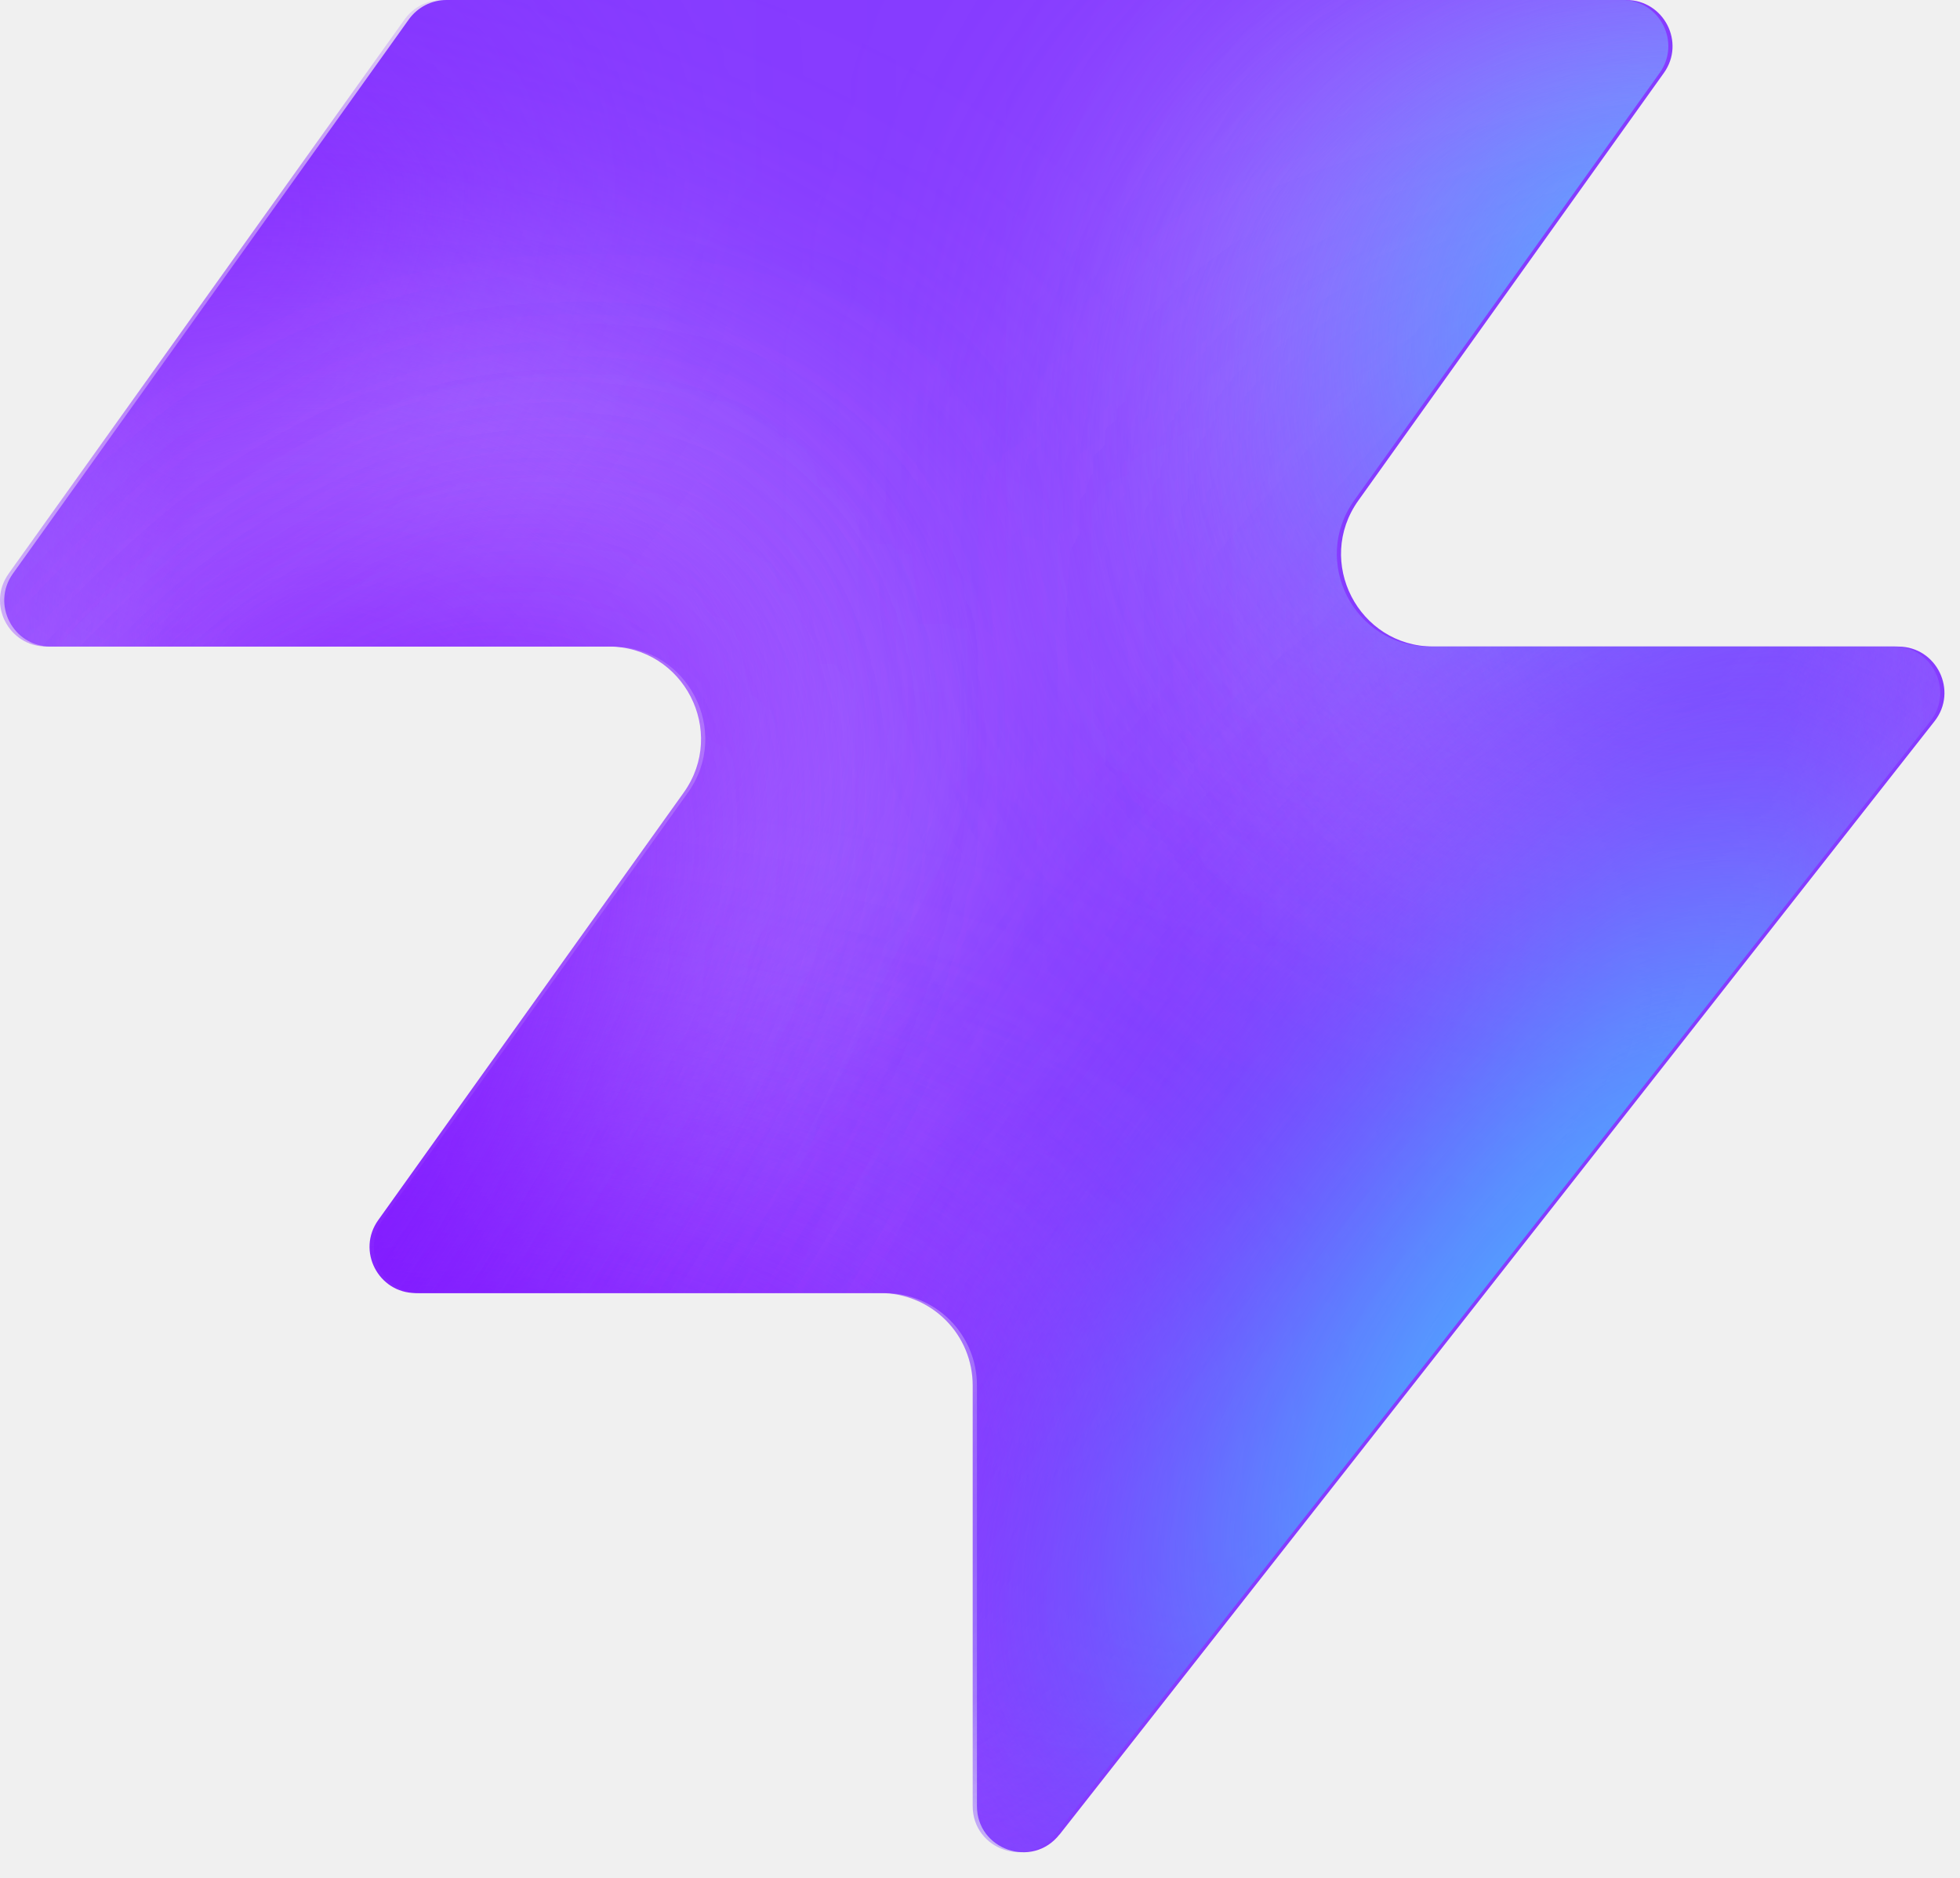
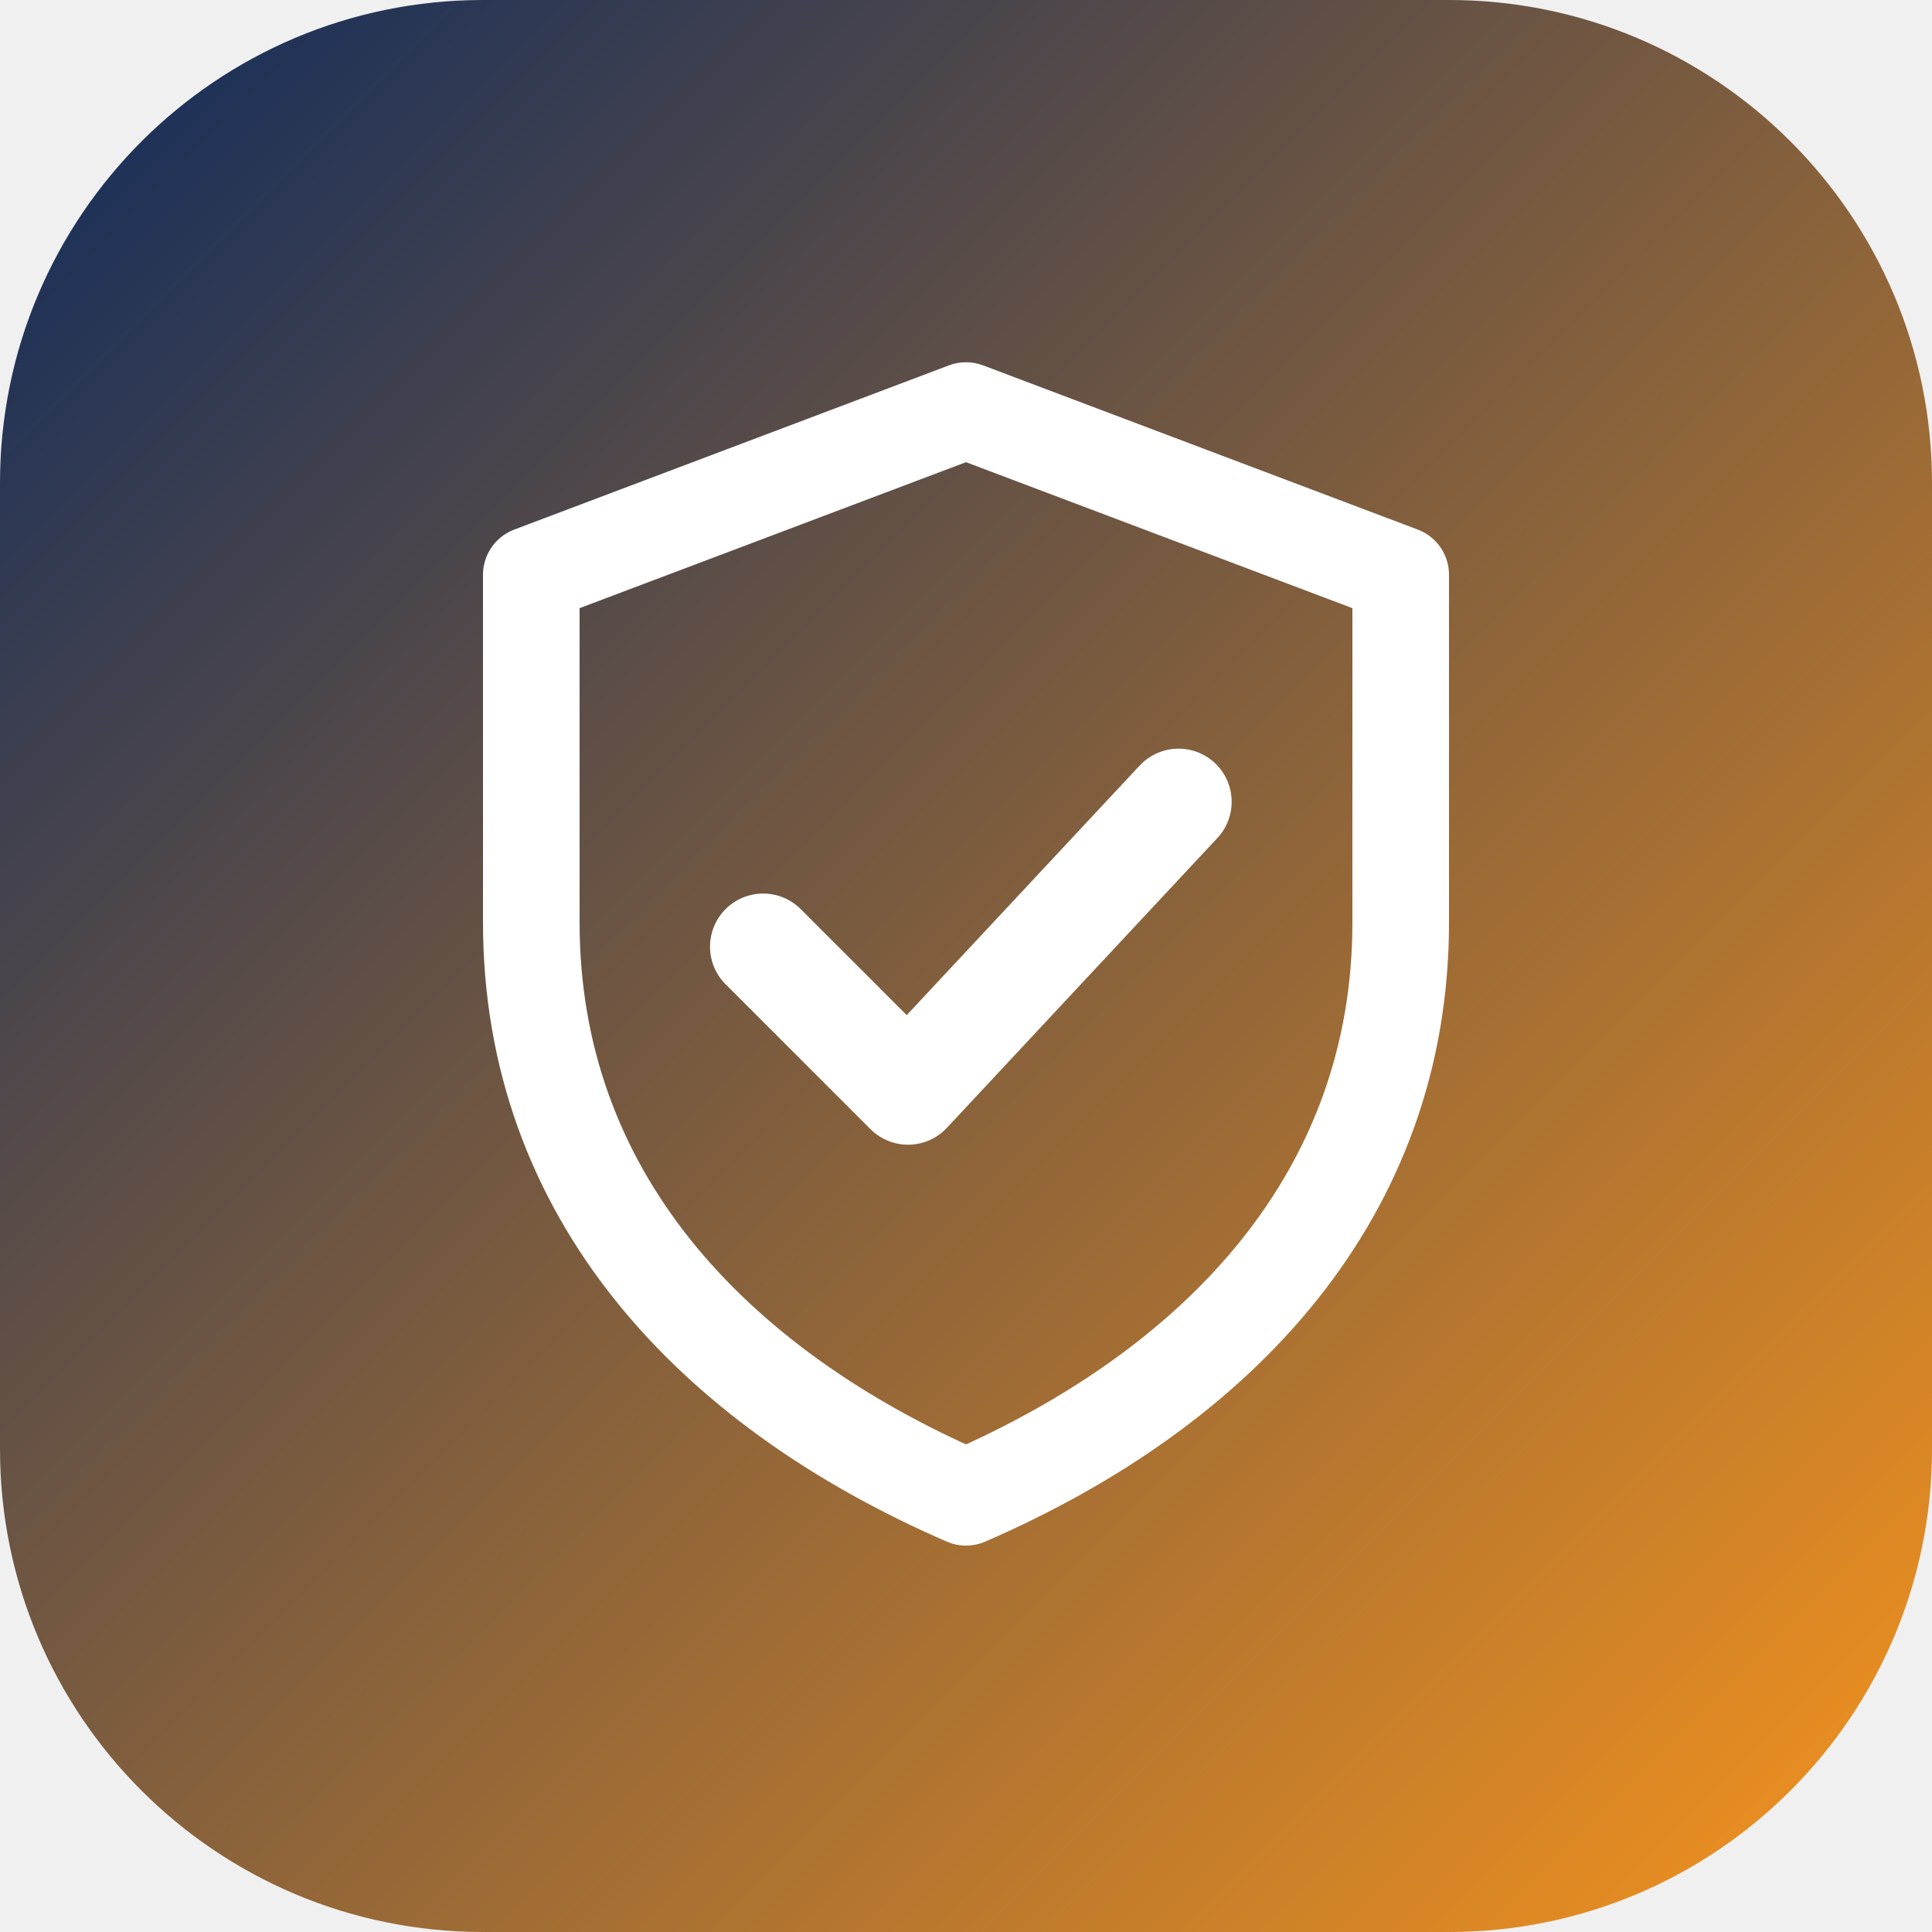
- <svg xmlns="http://www.w3.org/2000/svg" width="48" height="46" fill="none" viewBox="0 0 48 46">
-   <path fill="#863bff" d="M25.946 44.938c-.664.845-2.021.375-2.021-.698V33.937a2.26 2.26 0 0 0-2.262-2.262H10.287c-.92 0-1.456-1.04-.92-1.788l7.48-10.471c1.07-1.497 0-3.578-1.842-3.578H1.237c-.92 0-1.456-1.04-.92-1.788L10.013.474c.214-.297.556-.474.92-.474h28.894c.92 0 1.456 1.04.92 1.788l-7.48 10.471c-1.07 1.498 0 3.579 1.842 3.579h11.377c.943 0 1.473 1.088.89 1.83L25.947 44.94z" style="fill:#863bff;fill:color(display-p3 .525 .23 1);fill-opacity:1" />
-   <mask id="a" width="48" height="46" x="0" y="0" maskUnits="userSpaceOnUse" style="mask-type:alpha">
-     <path fill="#000" d="M25.842 44.938c-.664.844-2.021.375-2.021-.698V33.937a2.26 2.26 0 0 0-2.262-2.262H10.183c-.92 0-1.456-1.04-.92-1.788l7.48-10.471c1.07-1.498 0-3.579-1.842-3.579H1.133c-.92 0-1.456-1.04-.92-1.787L9.91.473c.214-.297.556-.474.92-.474h28.894c.92 0 1.456 1.04.92 1.788l-7.48 10.471c-1.07 1.498 0 3.578 1.842 3.578h11.377c.943 0 1.473 1.088.89 1.832L25.843 44.94z" style="fill:#000;fill-opacity:1" />
-   </mask>
-   <g mask="url(#a)">
-     <g filter="url(#b)">
-       <ellipse cx="5.508" cy="14.704" fill="#ede6ff" rx="5.508" ry="14.704" style="fill:#ede6ff;fill:color(display-p3 .927 .903 1);fill-opacity:1" transform="matrix(.00324 1 1 -.00324 -4.47 31.516)" />
-     </g>
-     <g filter="url(#c)">
-       <ellipse cx="10.399" cy="29.851" fill="#ede6ff" rx="10.399" ry="29.851" style="fill:#ede6ff;fill:color(display-p3 .927 .903 1);fill-opacity:1" transform="matrix(.00324 1 1 -.00324 -39.328 7.883)" />
-     </g>
-     <g filter="url(#d)">
-       <ellipse cx="5.508" cy="30.487" fill="#7e14ff" rx="5.508" ry="30.487" style="fill:#7e14ff;fill:color(display-p3 .492 .077 1);fill-opacity:1" transform="rotate(89.814 -25.913 -14.639)scale(1 -1)" />
-     </g>
-     <g filter="url(#e)">
-       <ellipse cx="5.508" cy="30.599" fill="#7e14ff" rx="5.508" ry="30.599" style="fill:#7e14ff;fill:color(display-p3 .492 .077 1);fill-opacity:1" transform="rotate(89.814 -32.644 -3.334)scale(1 -1)" />
-     </g>
-     <g filter="url(#f)">
-       <ellipse cx="5.508" cy="30.599" fill="#7e14ff" rx="5.508" ry="30.599" style="fill:#7e14ff;fill:color(display-p3 .492 .077 1);fill-opacity:1" transform="matrix(.00324 1 1 -.00324 -34.34 30.47)" />
-     </g>
-     <g filter="url(#g)">
-       <ellipse cx="14.072" cy="22.078" fill="#ede6ff" rx="14.072" ry="22.078" style="fill:#ede6ff;fill:color(display-p3 .927 .903 1);fill-opacity:1" transform="rotate(93.35 24.506 48.493)scale(-1 1)" />
-     </g>
-     <g filter="url(#h)">
-       <ellipse cx="3.47" cy="21.501" fill="#7e14ff" rx="3.47" ry="21.501" style="fill:#7e14ff;fill:color(display-p3 .492 .077 1);fill-opacity:1" transform="rotate(89.009 28.708 47.59)scale(-1 1)" />
-     </g>
-     <g filter="url(#i)">
-       <ellipse cx="3.47" cy="21.501" fill="#7e14ff" rx="3.47" ry="21.501" style="fill:#7e14ff;fill:color(display-p3 .492 .077 1);fill-opacity:1" transform="rotate(89.009 28.708 47.59)scale(-1 1)" />
-     </g>
-     <g filter="url(#j)">
-       <ellipse cx=".387" cy="8.972" fill="#7e14ff" rx="4.407" ry="29.108" style="fill:#7e14ff;fill:color(display-p3 .492 .077 1);fill-opacity:1" transform="rotate(39.51 .387 8.972)" />
-     </g>
-     <g filter="url(#k)">
-       <ellipse cx="47.523" cy="-6.092" fill="#7e14ff" rx="4.407" ry="29.108" style="fill:#7e14ff;fill:color(display-p3 .492 .077 1);fill-opacity:1" transform="rotate(37.892 47.523 -6.092)" />
-     </g>
-     <g filter="url(#l)">
-       <ellipse cx="41.412" cy="6.333" fill="#47bfff" rx="5.971" ry="9.665" style="fill:#47bfff;fill:color(display-p3 .28 .748 1);fill-opacity:1" transform="rotate(37.892 41.412 6.333)" />
-     </g>
-     <g filter="url(#m)">
-       <ellipse cx="-1.879" cy="38.332" fill="#7e14ff" rx="4.407" ry="29.108" style="fill:#7e14ff;fill:color(display-p3 .492 .077 1);fill-opacity:1" transform="rotate(37.892 -1.88 38.332)" />
-     </g>
-     <g filter="url(#n)">
-       <ellipse cx="-1.879" cy="38.332" fill="#7e14ff" rx="4.407" ry="29.108" style="fill:#7e14ff;fill:color(display-p3 .492 .077 1);fill-opacity:1" transform="rotate(37.892 -1.88 38.332)" />
-     </g>
-     <g filter="url(#o)">
-       <ellipse cx="35.651" cy="29.907" fill="#7e14ff" rx="4.407" ry="29.108" style="fill:#7e14ff;fill:color(display-p3 .492 .077 1);fill-opacity:1" transform="rotate(37.892 35.651 29.907)" />
-     </g>
-     <g filter="url(#p)">
-       <ellipse cx="38.418" cy="32.4" fill="#47bfff" rx="5.971" ry="15.297" style="fill:#47bfff;fill:color(display-p3 .28 .748 1);fill-opacity:1" transform="rotate(37.892 38.418 32.4)" />
-     </g>
-   </g>
+ <svg xmlns="http://www.w3.org/2000/svg" viewBox="0 0 40 40">
  <defs>
-     <filter id="b" width="60.045" height="41.654" x="-19.77" y="16.149" color-interpolation-filters="sRGB" filterUnits="userSpaceOnUse">
-       <feFlood flood-opacity="0" result="BackgroundImageFix" />
-       <feBlend in="SourceGraphic" in2="BackgroundImageFix" result="shape" />
-       <feGaussianBlur result="effect1_foregroundBlur_2002_17158" stdDeviation="7.659" />
-     </filter>
-     <filter id="c" width="90.34" height="51.437" x="-54.613" y="-7.533" color-interpolation-filters="sRGB" filterUnits="userSpaceOnUse">
-       <feFlood flood-opacity="0" result="BackgroundImageFix" />
-       <feBlend in="SourceGraphic" in2="BackgroundImageFix" result="shape" />
-       <feGaussianBlur result="effect1_foregroundBlur_2002_17158" stdDeviation="7.659" />
-     </filter>
-     <filter id="d" width="79.355" height="29.4" x="-49.64" y="2.03" color-interpolation-filters="sRGB" filterUnits="userSpaceOnUse">
-       <feFlood flood-opacity="0" result="BackgroundImageFix" />
-       <feBlend in="SourceGraphic" in2="BackgroundImageFix" result="shape" />
-       <feGaussianBlur result="effect1_foregroundBlur_2002_17158" stdDeviation="4.596" />
-     </filter>
-     <filter id="e" width="79.579" height="29.4" x="-45.045" y="20.029" color-interpolation-filters="sRGB" filterUnits="userSpaceOnUse">
-       <feFlood flood-opacity="0" result="BackgroundImageFix" />
-       <feBlend in="SourceGraphic" in2="BackgroundImageFix" result="shape" />
-       <feGaussianBlur result="effect1_foregroundBlur_2002_17158" stdDeviation="4.596" />
-     </filter>
-     <filter id="f" width="79.579" height="29.4" x="-43.513" y="21.178" color-interpolation-filters="sRGB" filterUnits="userSpaceOnUse">
-       <feFlood flood-opacity="0" result="BackgroundImageFix" />
-       <feBlend in="SourceGraphic" in2="BackgroundImageFix" result="shape" />
-       <feGaussianBlur result="effect1_foregroundBlur_2002_17158" stdDeviation="4.596" />
-     </filter>
-     <filter id="g" width="74.749" height="58.852" x="15.756" y="-17.901" color-interpolation-filters="sRGB" filterUnits="userSpaceOnUse">
-       <feFlood flood-opacity="0" result="BackgroundImageFix" />
-       <feBlend in="SourceGraphic" in2="BackgroundImageFix" result="shape" />
-       <feGaussianBlur result="effect1_foregroundBlur_2002_17158" stdDeviation="7.659" />
-     </filter>
-     <filter id="h" width="61.377" height="25.362" x="23.548" y="2.284" color-interpolation-filters="sRGB" filterUnits="userSpaceOnUse">
-       <feFlood flood-opacity="0" result="BackgroundImageFix" />
-       <feBlend in="SourceGraphic" in2="BackgroundImageFix" result="shape" />
-       <feGaussianBlur result="effect1_foregroundBlur_2002_17158" stdDeviation="4.596" />
-     </filter>
-     <filter id="i" width="61.377" height="25.362" x="23.548" y="2.284" color-interpolation-filters="sRGB" filterUnits="userSpaceOnUse">
-       <feFlood flood-opacity="0" result="BackgroundImageFix" />
-       <feBlend in="SourceGraphic" in2="BackgroundImageFix" result="shape" />
-       <feGaussianBlur result="effect1_foregroundBlur_2002_17158" stdDeviation="4.596" />
-     </filter>
-     <filter id="j" width="56.045" height="63.649" x="-27.636" y="-22.853" color-interpolation-filters="sRGB" filterUnits="userSpaceOnUse">
-       <feFlood flood-opacity="0" result="BackgroundImageFix" />
-       <feBlend in="SourceGraphic" in2="BackgroundImageFix" result="shape" />
-       <feGaussianBlur result="effect1_foregroundBlur_2002_17158" stdDeviation="4.596" />
-     </filter>
-     <filter id="k" width="54.814" height="64.646" x="20.116" y="-38.415" color-interpolation-filters="sRGB" filterUnits="userSpaceOnUse">
-       <feFlood flood-opacity="0" result="BackgroundImageFix" />
-       <feBlend in="SourceGraphic" in2="BackgroundImageFix" result="shape" />
-       <feGaussianBlur result="effect1_foregroundBlur_2002_17158" stdDeviation="4.596" />
-     </filter>
-     <filter id="l" width="33.541" height="35.313" x="24.641" y="-11.323" color-interpolation-filters="sRGB" filterUnits="userSpaceOnUse">
-       <feFlood flood-opacity="0" result="BackgroundImageFix" />
-       <feBlend in="SourceGraphic" in2="BackgroundImageFix" result="shape" />
-       <feGaussianBlur result="effect1_foregroundBlur_2002_17158" stdDeviation="4.596" />
-     </filter>
-     <filter id="m" width="54.814" height="64.646" x="-29.286" y="6.009" color-interpolation-filters="sRGB" filterUnits="userSpaceOnUse">
-       <feFlood flood-opacity="0" result="BackgroundImageFix" />
-       <feBlend in="SourceGraphic" in2="BackgroundImageFix" result="shape" />
-       <feGaussianBlur result="effect1_foregroundBlur_2002_17158" stdDeviation="4.596" />
-     </filter>
-     <filter id="n" width="54.814" height="64.646" x="-29.286" y="6.009" color-interpolation-filters="sRGB" filterUnits="userSpaceOnUse">
-       <feFlood flood-opacity="0" result="BackgroundImageFix" />
-       <feBlend in="SourceGraphic" in2="BackgroundImageFix" result="shape" />
-       <feGaussianBlur result="effect1_foregroundBlur_2002_17158" stdDeviation="4.596" />
-     </filter>
-     <filter id="o" width="54.814" height="64.646" x="8.244" y="-2.416" color-interpolation-filters="sRGB" filterUnits="userSpaceOnUse">
-       <feFlood flood-opacity="0" result="BackgroundImageFix" />
-       <feBlend in="SourceGraphic" in2="BackgroundImageFix" result="shape" />
-       <feGaussianBlur result="effect1_foregroundBlur_2002_17158" stdDeviation="4.596" />
-     </filter>
-     <filter id="p" width="39.409" height="43.623" x="18.713" y="10.588" color-interpolation-filters="sRGB" filterUnits="userSpaceOnUse">
-       <feFlood flood-opacity="0" result="BackgroundImageFix" />
-       <feBlend in="SourceGraphic" in2="BackgroundImageFix" result="shape" />
-       <feGaussianBlur result="effect1_foregroundBlur_2002_17158" stdDeviation="4.596" />
-     </filter>
+     <linearGradient id="g" x1="0" y1="0" x2="40" y2="40" gradientUnits="userSpaceOnUse">
+       <stop offset="0" stop-color="#0E2A5C" />
+       <stop offset="1" stop-color="#F7941D" />
+     </linearGradient>
  </defs>
+   <rect width="40" height="40" rx="10" fill="url(#g)" />
+   <path d="M20 8.5l9 3.4v7.2c0 5.6-3.7 9.6-9 11.9-5.3-2.3-9-6.3-9-11.9v-7.2l9-3.4z" fill="none" stroke="#fff" stroke-width="2" stroke-linejoin="round" />
+   <path d="M15.8 19.6l3 3 5.6-6" fill="none" stroke="#fff" stroke-width="2.2" stroke-linecap="round" stroke-linejoin="round" />
</svg>
